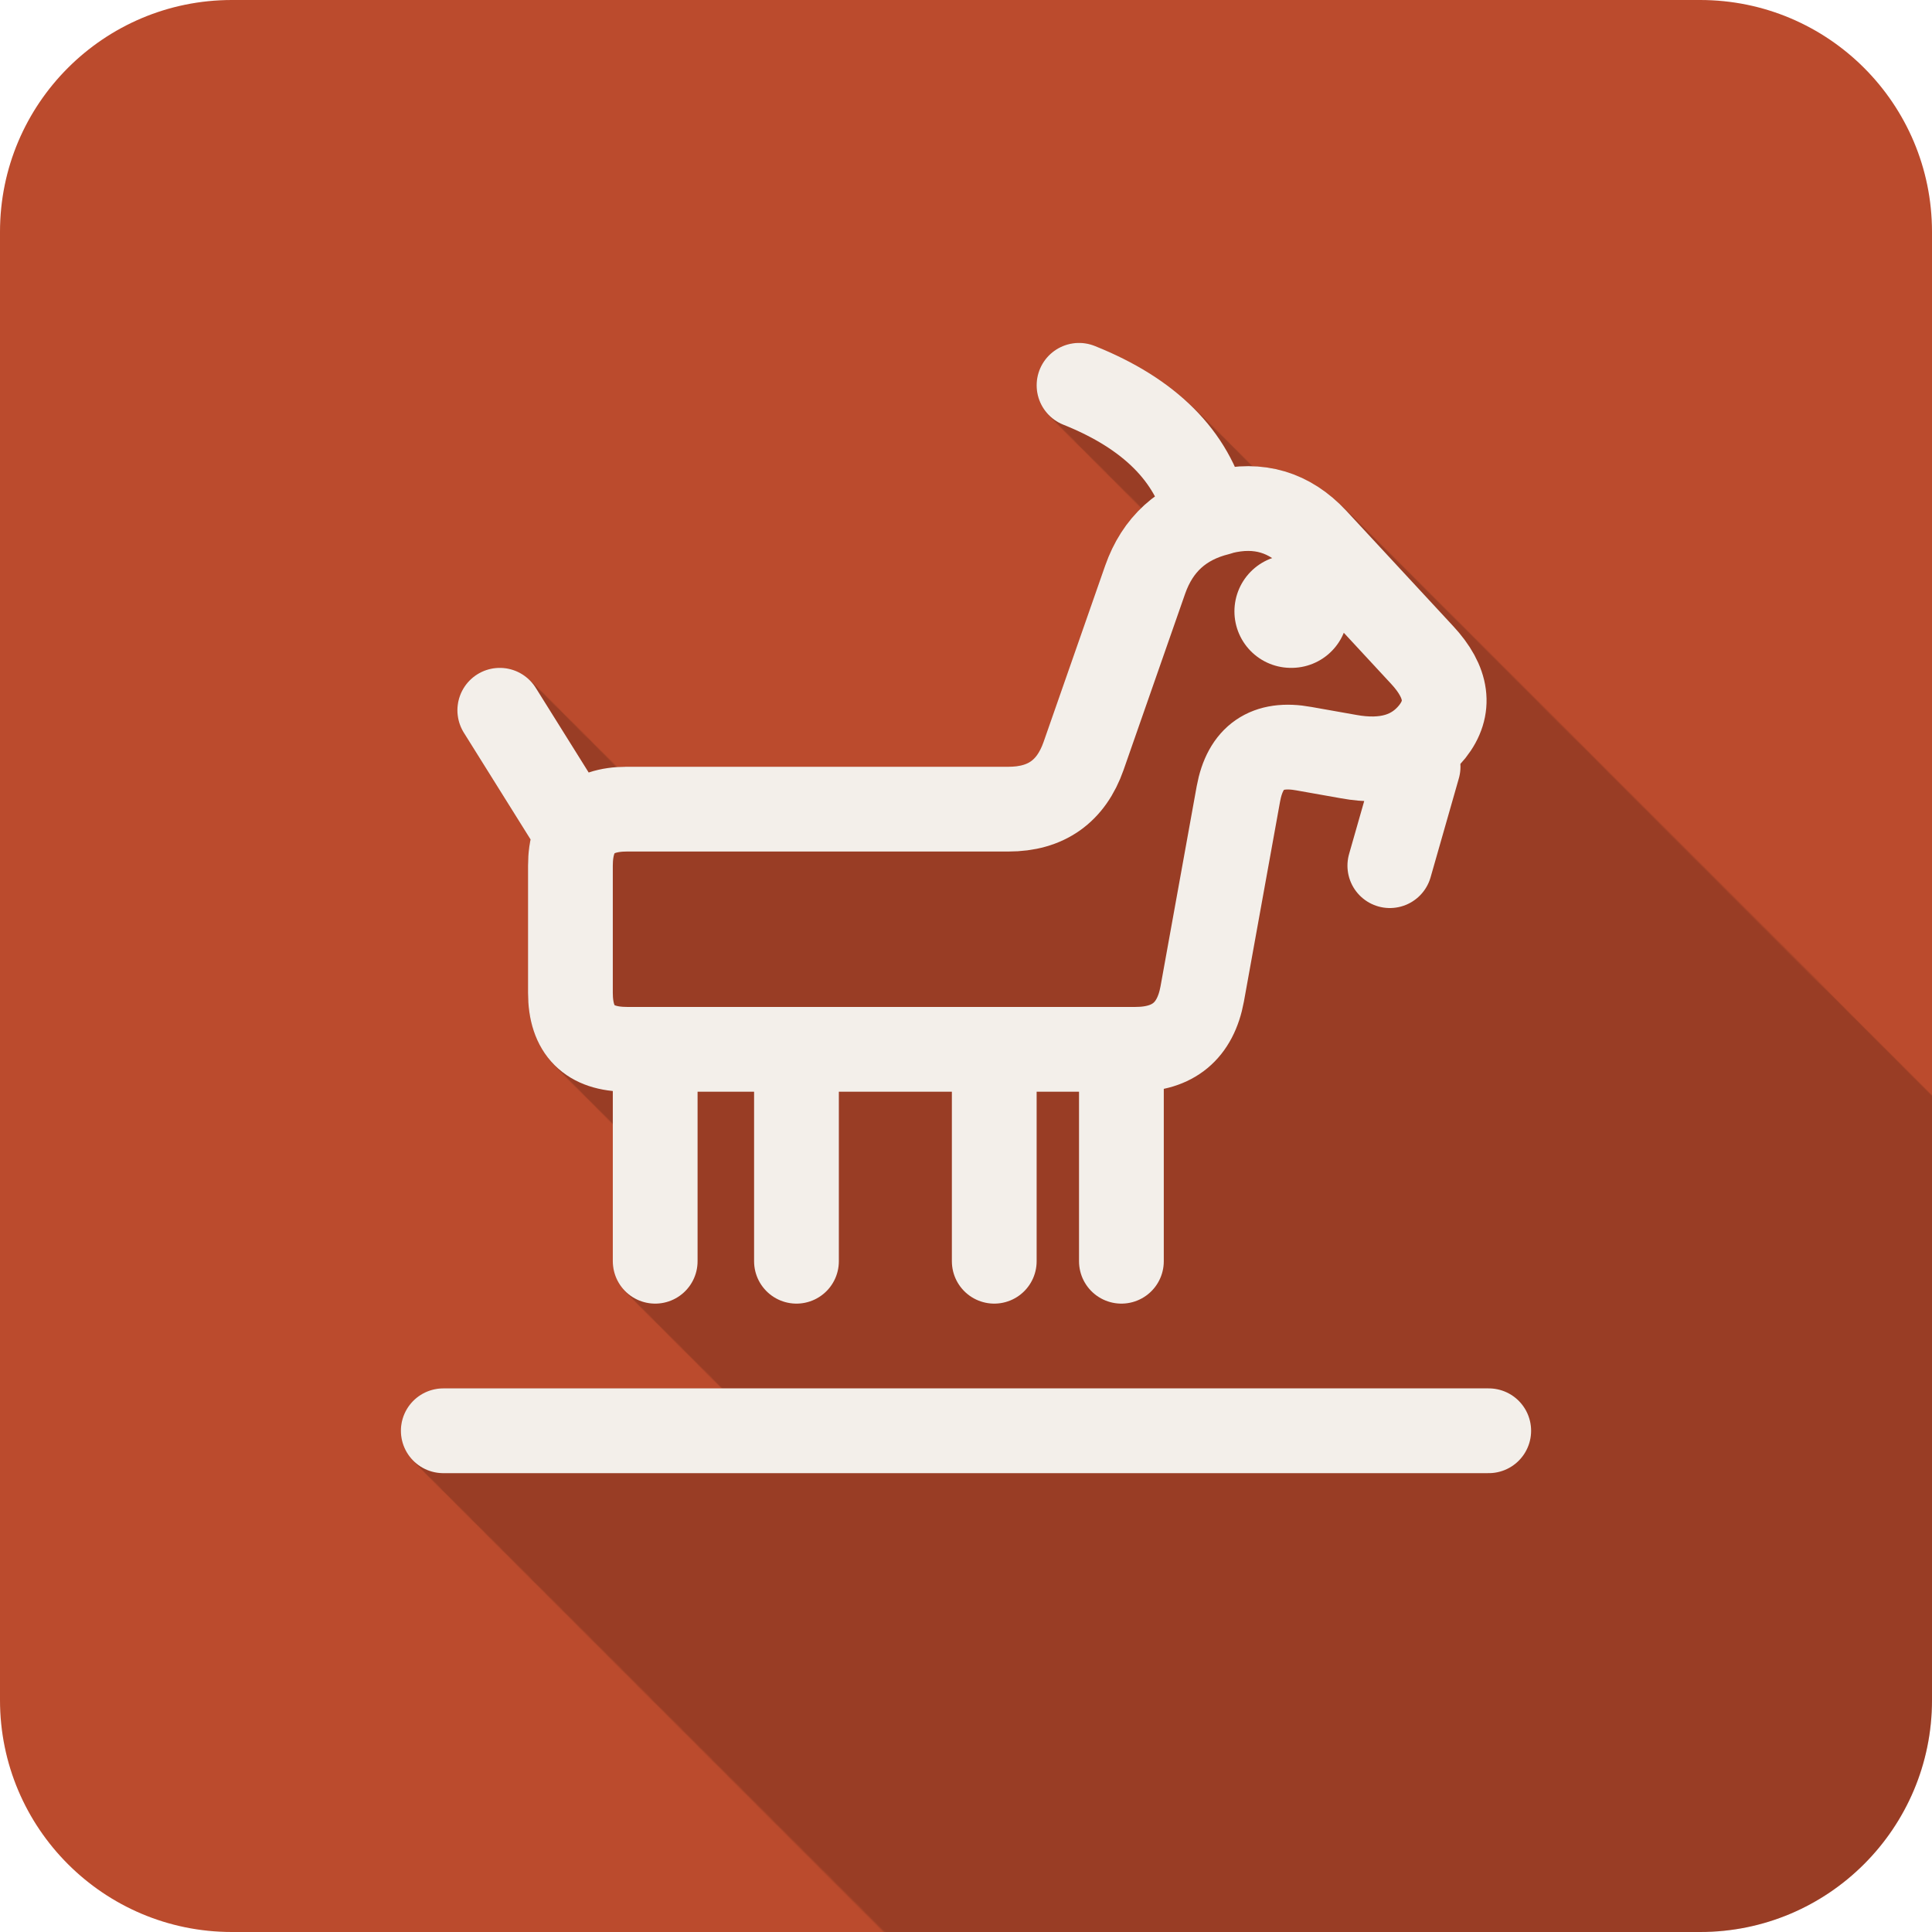
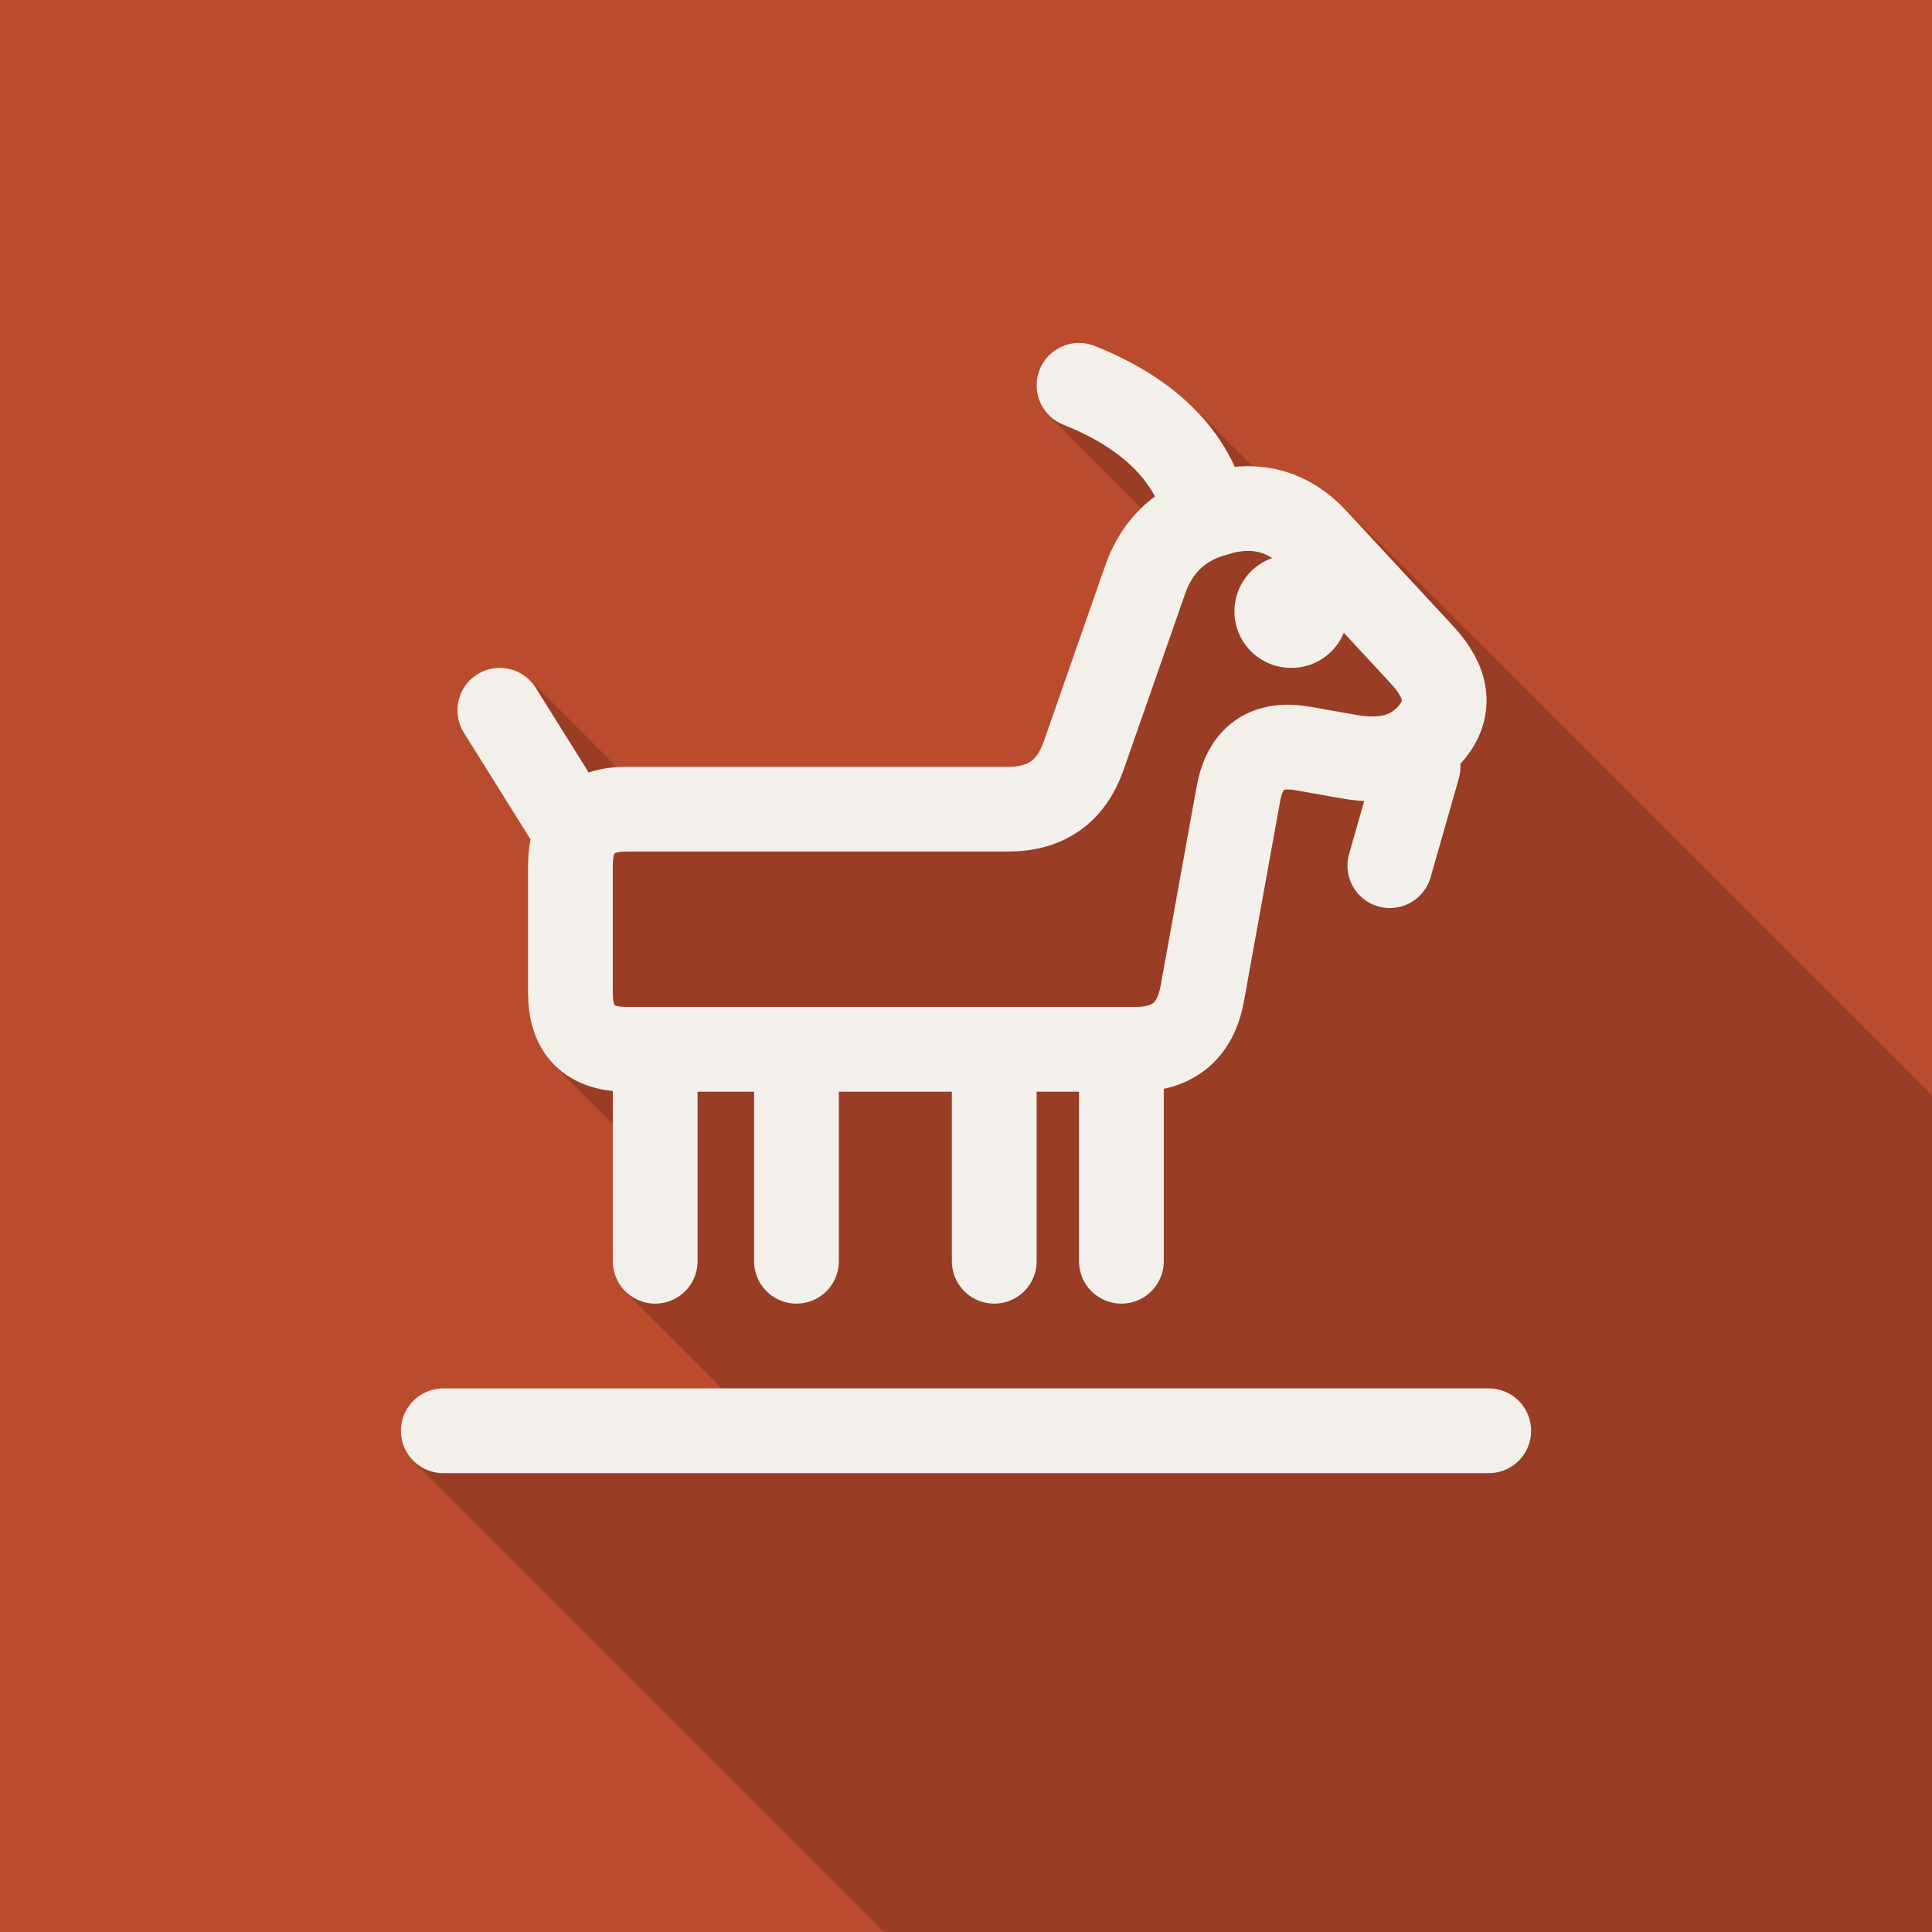
<svg xmlns="http://www.w3.org/2000/svg" width="1024" height="1024" viewBox="0 0 1024 1024">
  <defs>
    <filter id="cast" x="-100%" y="-100%" width="400%" height="400%" color-interpolation-filters="sRGB">
      <feFlood flood-color="#000000" result="flood" />
      <feComposite in="flood" in2="SourceAlpha" operator="in" result="s0" />
      <feOffset in="s0" dx="1" dy="1" result="o1" />
      <feMerge result="s1">
        <feMergeNode in="s0" />
        <feMergeNode in="o1" />
      </feMerge>
      <feOffset in="s1" dx="2" dy="2" result="o2" />
      <feMerge result="s2">
        <feMergeNode in="s1" />
        <feMergeNode in="o2" />
      </feMerge>
      <feOffset in="s2" dx="4" dy="4" result="o3" />
      <feMerge result="s3">
        <feMergeNode in="s2" />
        <feMergeNode in="o3" />
      </feMerge>
      <feOffset in="s3" dx="8" dy="8" result="o4" />
      <feMerge result="s4">
        <feMergeNode in="s3" />
        <feMergeNode in="o4" />
      </feMerge>
      <feOffset in="s4" dx="16" dy="16" result="o5" />
      <feMerge result="s5">
        <feMergeNode in="s4" />
        <feMergeNode in="o5" />
      </feMerge>
      <feOffset in="s5" dx="32" dy="32" result="o6" />
      <feMerge result="s6">
        <feMergeNode in="s5" />
        <feMergeNode in="o6" />
      </feMerge>
      <feOffset in="s6" dx="64" dy="64" result="o7" />
      <feMerge result="s7">
        <feMergeNode in="s6" />
        <feMergeNode in="o7" />
      </feMerge>
      <feOffset in="s7" dx="128" dy="128" result="o8" />
      <feMerge result="s8">
        <feMergeNode in="s7" />
        <feMergeNode in="o8" />
      </feMerge>
      <feOffset in="s8" dx="256" dy="256" result="o9" />
      <feMerge result="s9">
        <feMergeNode in="s8" />
        <feMergeNode in="o9" />
      </feMerge>
      <feOffset in="s9" dx="512" dy="512" result="o10" />
      <feMerge result="s10">
        <feMergeNode in="s9" />
        <feMergeNode in="o10" />
      </feMerge>
      <feOffset in="s10" dx="1024" dy="1024" result="o11" />
      <feMerge result="s11">
        <feMergeNode in="s10" />
        <feMergeNode in="o11" />
      </feMerge>
    </filter>
    <clipPath id="tile">
-       <rect width="1024" height="1024" rx="122.88" />
+       <rect width="1024" height="1024" rx="0" />
    </clipPath>
  </defs>
  <style>@media (prefers-color-scheme: dark){#bg-rect{fill:#4f2519}}</style>
-   <rect id="bg-rect" width="1024" height="1024" rx="122.88" fill="#bb4b2d" />
+   <rect id="bg-rect" width="1024" height="1024" rx="0" fill="#bb4b2d" />
  <g clip-path="url(#tile)">
    <g filter="url(#cast)" opacity="0.18">
      <use href="#glyph" />
    </g>
    <g id="glyph" transform="translate(512 481.28) rotate(0) scale(1.17 1.17) translate(-307.2 -307.2)">
      <svg width="614.4" height="614.4" viewBox="0 0 24 24" color="#f3efea">
        <g fill="none" stroke="#f3efea" stroke-linecap="round" stroke-linejoin="round">
          <path stroke-width="1.5" d="M6 10.25h6.75q1 0 1.33-.94l1.09-3.12q.33-.94 1.3-1.18l.06-.02q.97-.24 1.65.49l1.89 2.04q.68.73.18 1.36q-.5.62-1.48.44l-.79-.14q-.98-.18-1.16.8l-.64 3.54q-.18.98-1.18.98H6q-1 0-1-1v-2.25q0-1 1-1m.5 4.25v3.75M9 14.5v3.75m3.5-3.75v3.75m2.25-3.75v3.75M16.25 5Q15.875 3.5 14 2.75m6 6.75l-.5 1.75M5 10.5l-1.25-2" stroke="#f3efea" fill="none" />
          <path stroke-width="2" d="M17.75 6.75h.01" stroke="#f3efea" fill="none" />
          <path stroke-width="1.5" d="M2.75 21.25h18.5" stroke="#f3efea" fill="none" />
        </g>
      </svg>
    </g>
  </g>
</svg>
